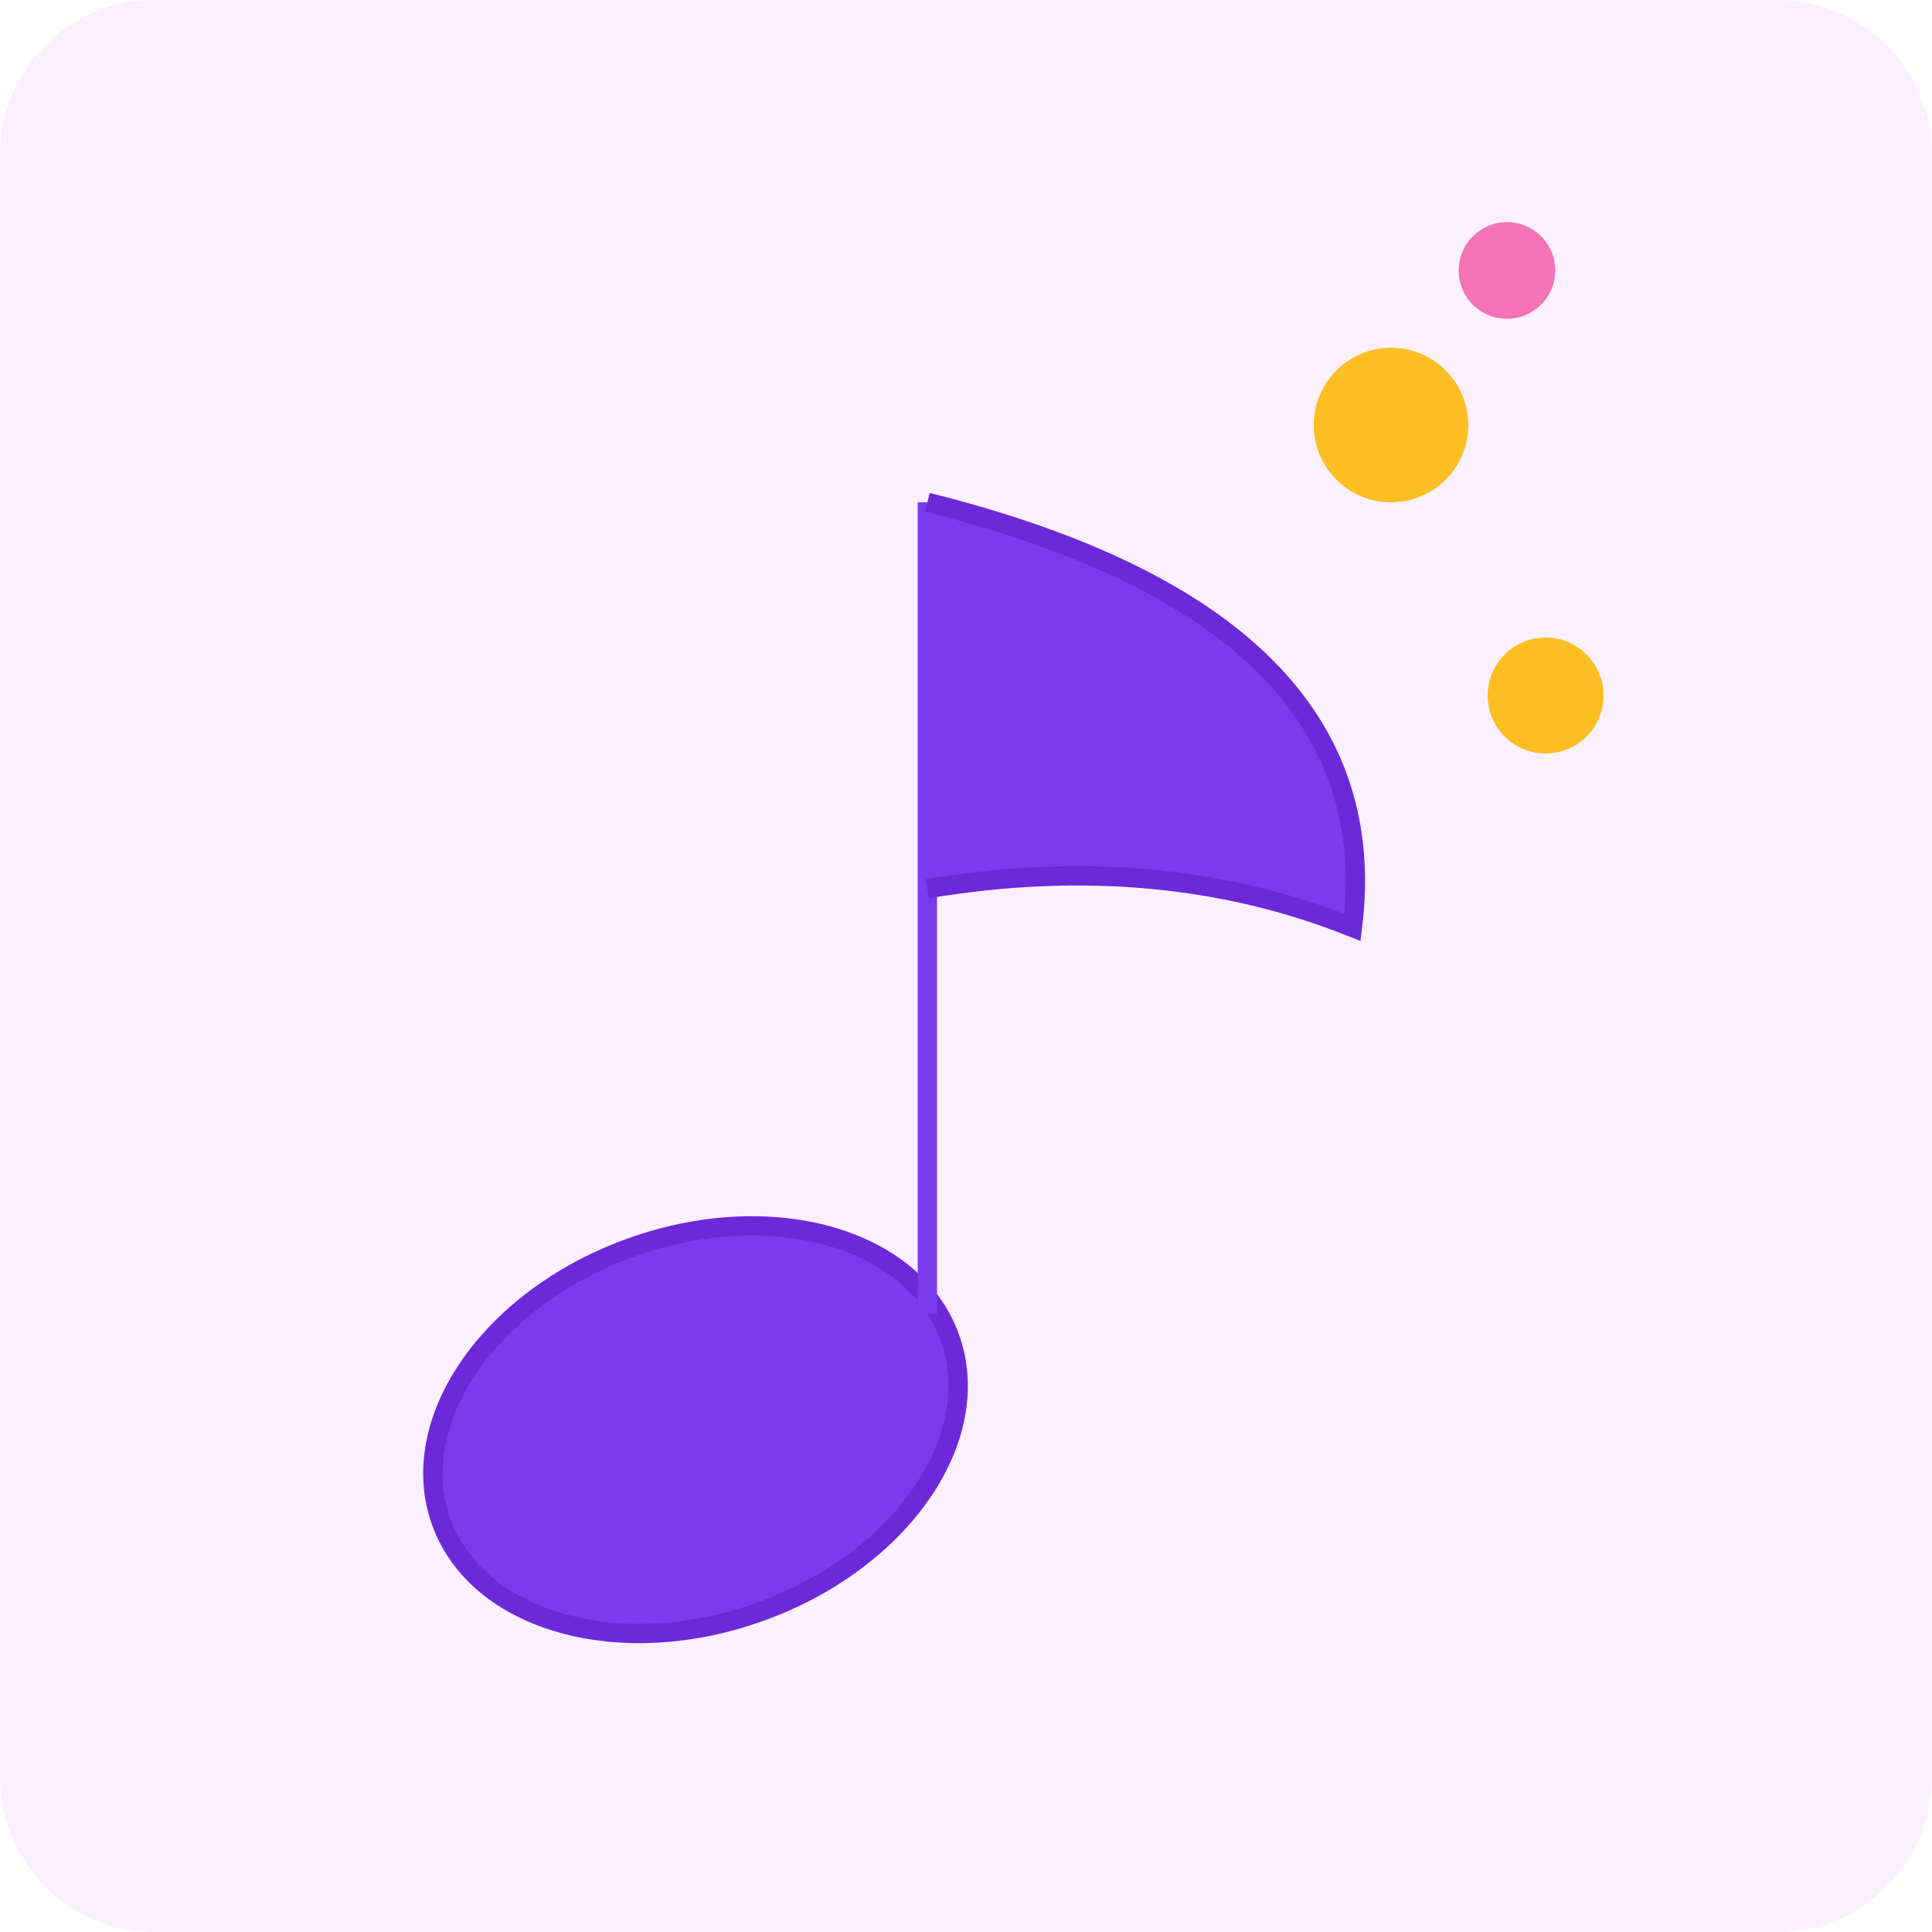
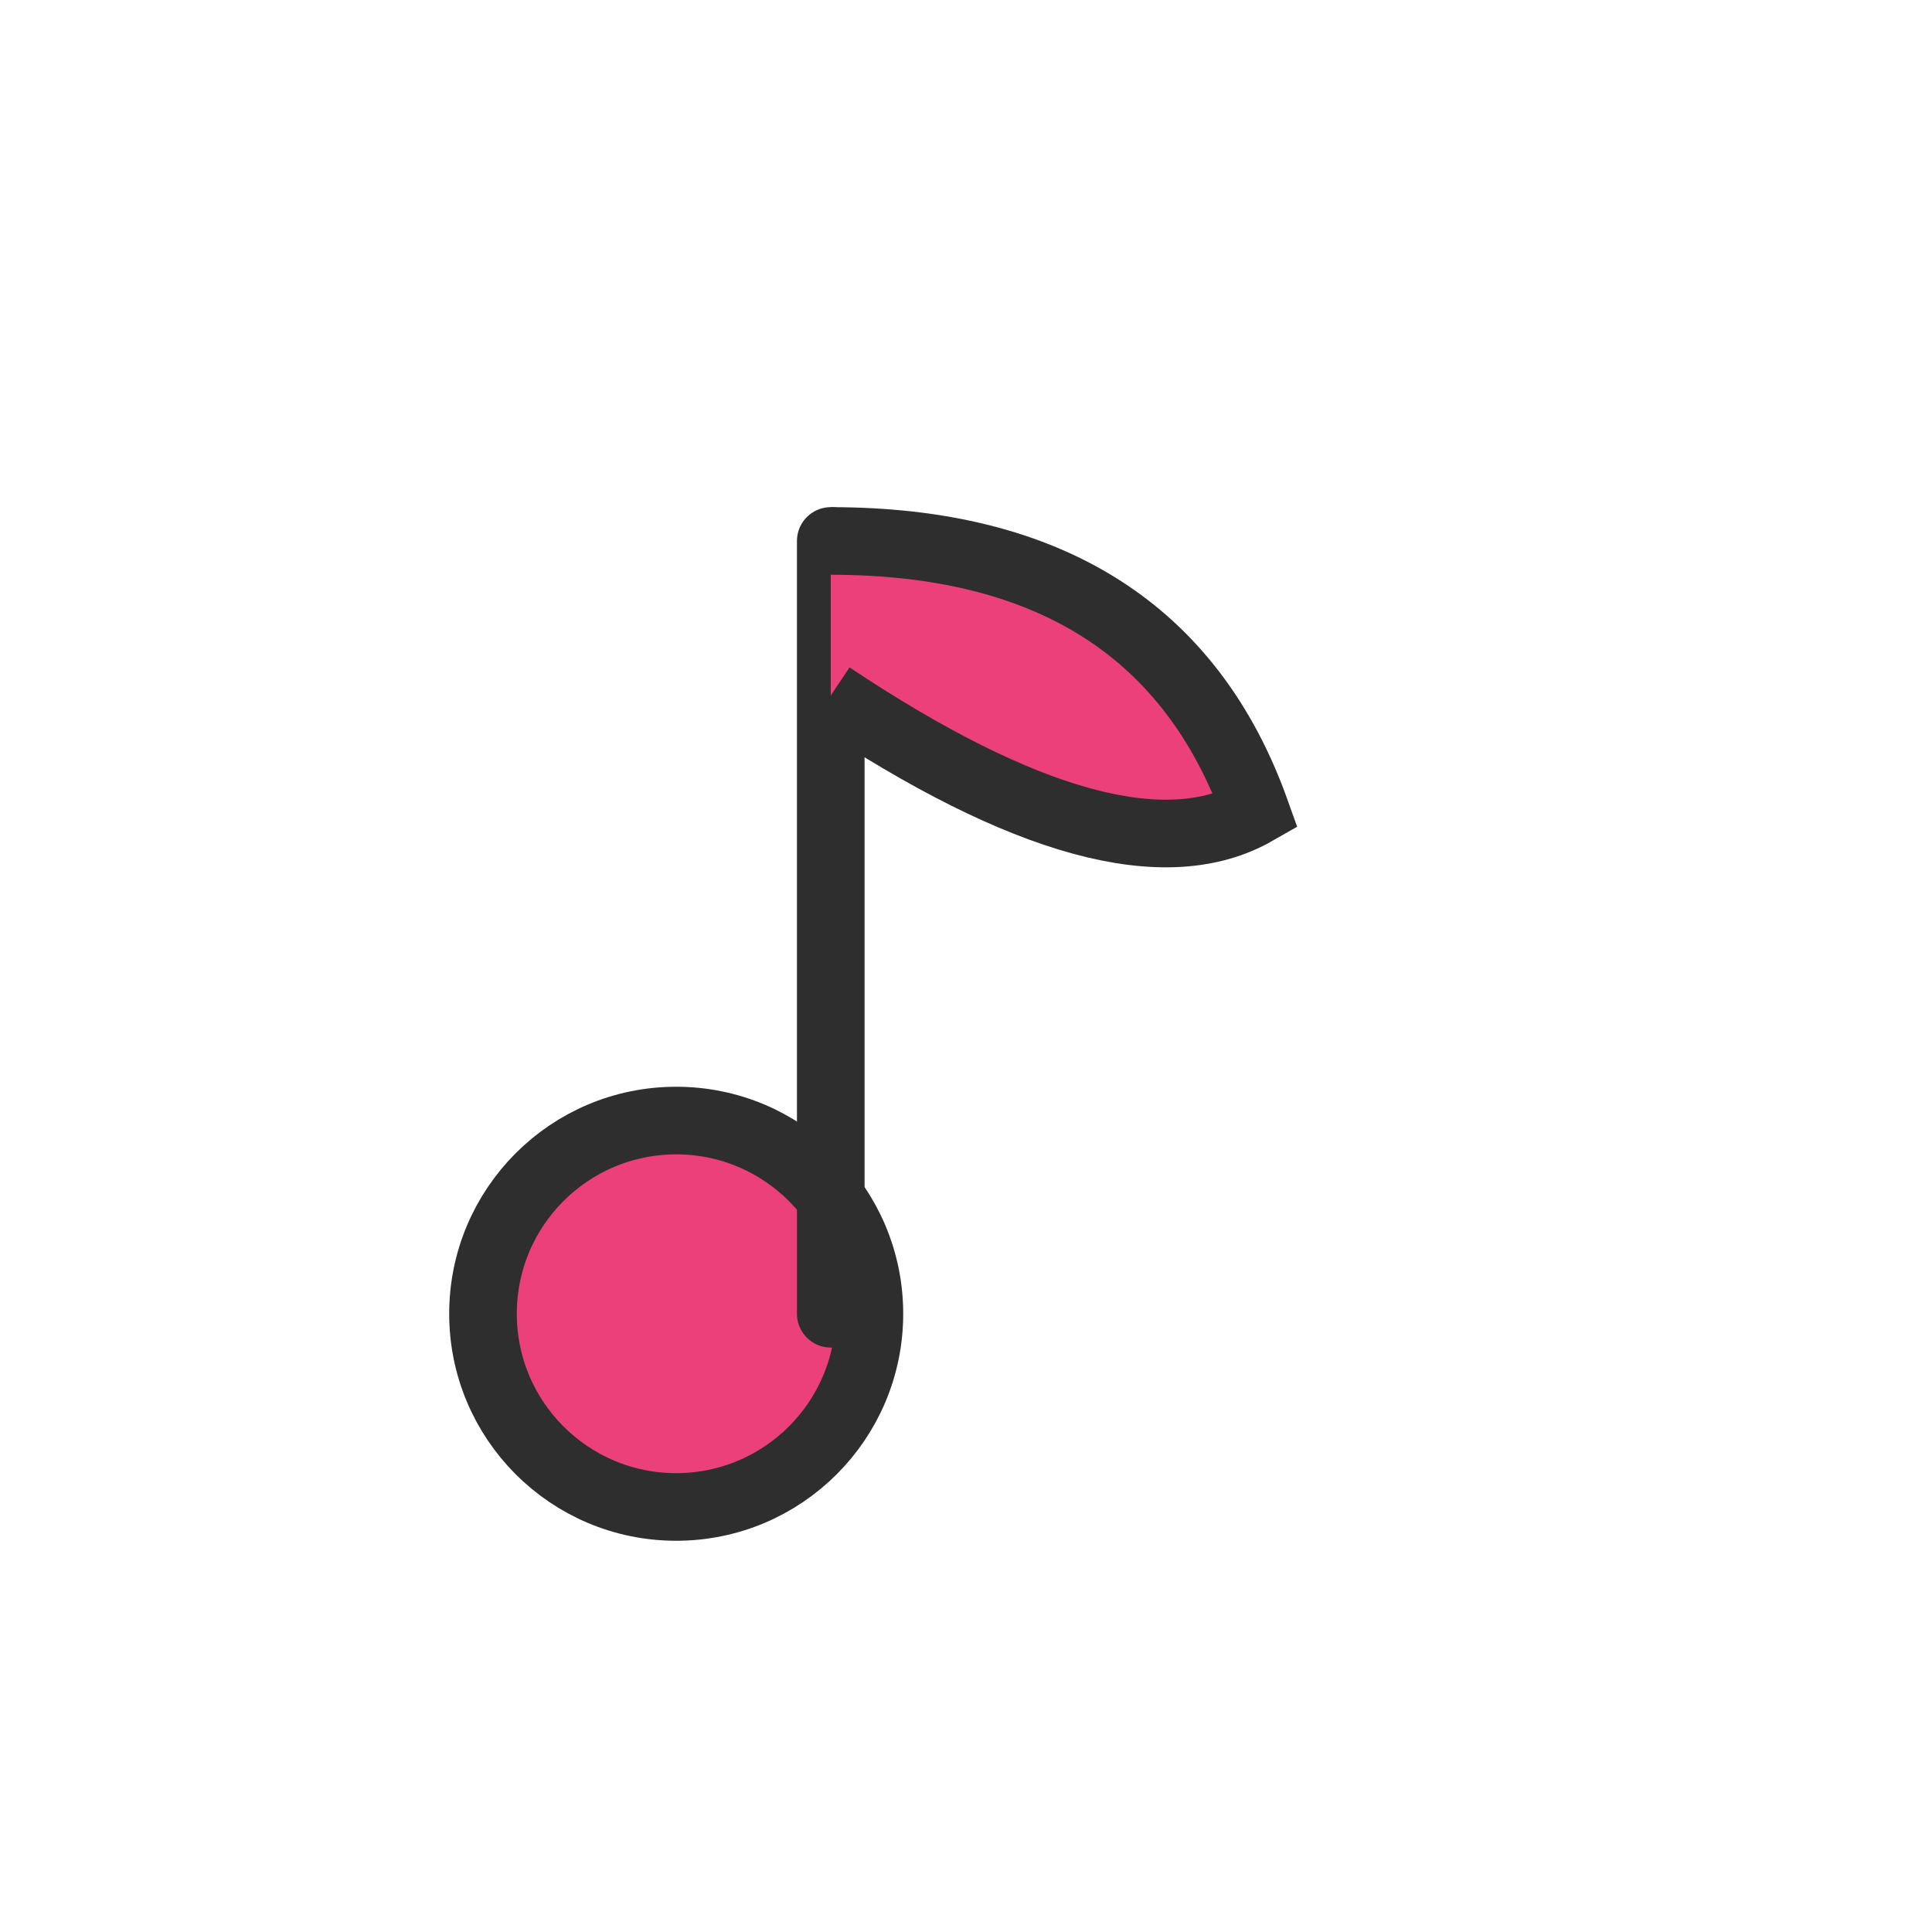
<svg xmlns="http://www.w3.org/2000/svg" viewBox="0 0 100 100">
-   <rect width="100" height="100" fill="#faf0ff" rx="8" />
-   <ellipse cx="36" cy="74" rx="14" ry="10" fill="#7c3aed" stroke="#6d28d9" strokeWidth="2" transform="rotate(-20 36 74)" />
-   <line x1="48" y1="68" x2="48" y2="26" stroke="#7c3aed" strokeWidth="5" strokeLinecap="round" />
-   <path d="M48,26 Q72,32 70,48 Q60,44 48,46" fill="#7c3aed" stroke="#6d28d9" strokeWidth="2" />
-   <circle cx="72" cy="22" r="4" fill="#fbbf24" />
-   <circle cx="80" cy="36" r="3" fill="#fbbf24" />
-   <circle cx="78" cy="14" r="2.5" fill="#f472b6" />
+   <circle cx="35" cy="68" r="10" fill="#EC407A" stroke="#2E2E2E" stroke-width="3.5" />
+   <line x1="43" y1="68" x2="43" y2="28" stroke="#2E2E2E" stroke-width="3.5" stroke-linecap="round" />
+   <path d="M 43 28 Q 60 28 65 42 Q 58 46 43 36" fill="#EC407A" stroke="#2E2E2E" stroke-width="3.5" />
</svg>
